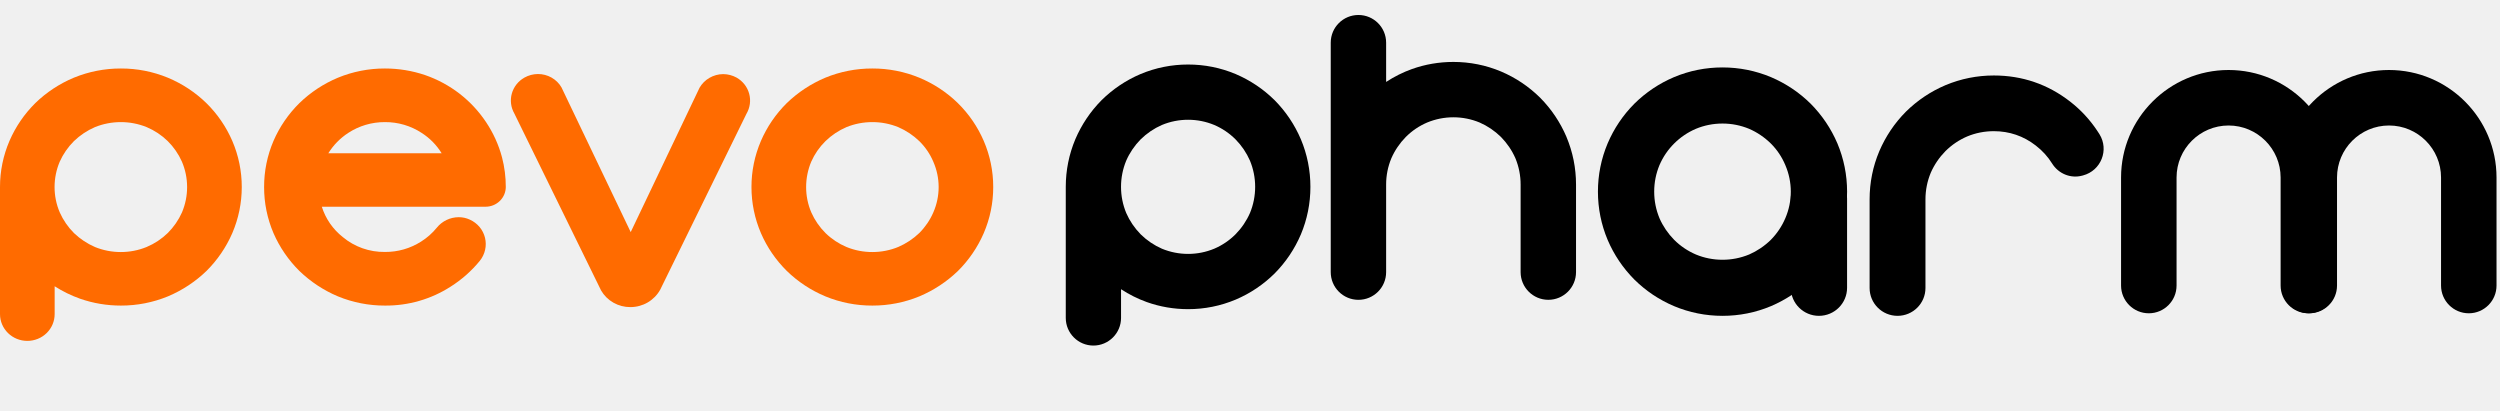
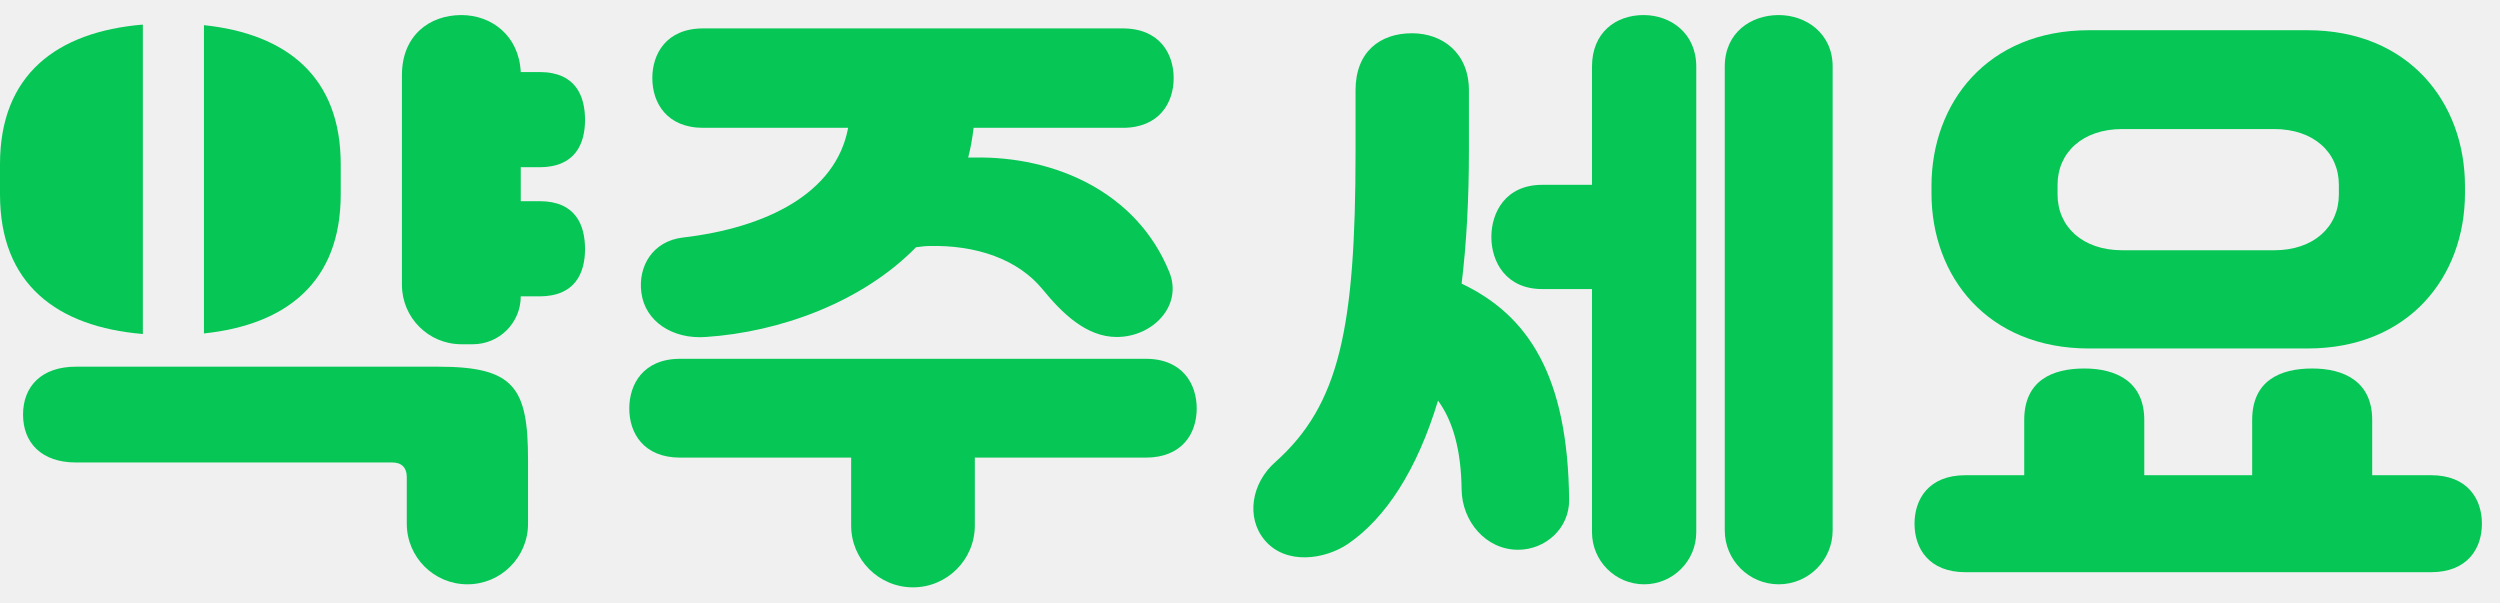
- <svg xmlns="http://www.w3.org/2000/svg" width="146" height="24" viewBox="0 0 146 24" fill="none">
-   <g clip-path="url(#clip0_1302_3353)">
-     <path fill-rule="evenodd" clip-rule="evenodd" d="M0.467 19.45C0.766 19.743 1.171 19.908 1.594 19.908C1.803 19.908 2.011 19.868 2.205 19.79C2.399 19.712 2.575 19.597 2.724 19.451C2.872 19.306 2.99 19.134 3.07 18.944C3.151 18.754 3.192 18.55 3.192 18.344V16.718C3.658 17.016 4.157 17.26 4.68 17.446C5.445 17.712 6.25 17.847 7.062 17.846C8.005 17.848 8.939 17.665 9.809 17.307C10.646 16.954 11.409 16.451 12.058 15.824C12.697 15.188 13.208 14.44 13.565 13.618C13.931 12.765 14.12 11.849 14.119 10.923C14.12 9.997 13.932 9.08 13.565 8.227C13.209 7.404 12.696 6.655 12.053 6.022C11.406 5.392 10.643 4.889 9.805 4.539C8.935 4.18 8.001 3.997 7.057 4C6.114 3.998 5.179 4.181 4.309 4.539C3.471 4.89 2.708 5.393 2.061 6.022C1.421 6.657 0.909 7.405 0.554 8.227C0.187 9.08 -0.001 9.997 7.47314e-06 10.923V18.344C7.47314e-06 18.759 0.168 19.157 0.467 19.45ZM5.546 7.423C6.025 7.23 6.539 7.131 7.057 7.131C7.574 7.13 8.086 7.23 8.564 7.423C9.021 7.616 9.438 7.892 9.791 8.236C10.142 8.584 10.424 8.992 10.624 9.44C10.824 9.91 10.927 10.414 10.927 10.923C10.928 11.43 10.826 11.932 10.629 12.401C10.429 12.85 10.146 13.26 9.796 13.609C9.442 13.953 9.026 14.229 8.568 14.422C8.09 14.619 7.576 14.72 7.057 14.719C6.54 14.72 6.028 14.621 5.55 14.427C5.095 14.23 4.679 13.955 4.323 13.614C3.972 13.264 3.69 12.855 3.49 12.405C3.289 11.936 3.186 11.432 3.187 10.923C3.187 10.417 3.288 9.917 3.485 9.449C3.685 9 3.968 8.59 4.318 8.241C4.674 7.898 5.09 7.621 5.546 7.423Z" fill="#FF6B00" />
-     <path fill-rule="evenodd" clip-rule="evenodd" d="M19.733 17.307C20.603 17.665 21.538 17.849 22.481 17.846C23.846 17.858 25.183 17.472 26.323 16.736C26.966 16.328 27.539 15.822 28.018 15.236C28.17 15.049 28.276 14.83 28.329 14.596C28.383 14.363 28.381 14.121 28.325 13.888C28.269 13.657 28.161 13.441 28.008 13.258C27.854 13.074 27.66 12.927 27.441 12.828C27.236 12.732 27.012 12.682 26.786 12.684C26.539 12.685 26.296 12.742 26.075 12.848C25.854 12.955 25.66 13.109 25.508 13.299C25.249 13.616 24.94 13.889 24.592 14.108C23.964 14.509 23.23 14.72 22.481 14.714C21.579 14.727 20.703 14.417 20.017 13.843C19.439 13.386 19.013 12.77 18.794 12.073H28.347C28.503 12.074 28.657 12.045 28.801 11.988C28.945 11.93 29.076 11.845 29.187 11.738C29.298 11.631 29.386 11.503 29.446 11.363C29.506 11.222 29.538 11.071 29.538 10.918C29.539 10.335 29.465 9.754 29.318 9.189C29.122 8.454 28.805 7.756 28.379 7.122C27.959 6.493 27.438 5.935 26.836 5.469C26.232 5.003 25.555 4.637 24.83 4.386C24.075 4.13 23.281 3.999 22.481 4C21.538 3.997 20.603 4.18 19.733 4.539C18.895 4.89 18.132 5.393 17.485 6.022C16.843 6.656 16.33 7.405 15.973 8.227C15.608 9.081 15.421 9.997 15.424 10.923C15.421 11.848 15.608 12.765 15.973 13.618C16.331 14.44 16.844 15.188 17.485 15.824C18.134 16.451 18.896 16.954 19.733 17.307ZM24.629 7.765C25.103 8.069 25.5 8.474 25.792 8.951H19.174C19.467 8.477 19.863 8.072 20.333 7.765C20.969 7.348 21.717 7.127 22.481 7.131C23.246 7.126 23.994 7.347 24.629 7.765Z" fill="#FF6B00" />
-     <path fill-rule="evenodd" clip-rule="evenodd" d="M35.825 17.677C36.127 17.849 36.471 17.938 36.819 17.935C37.175 17.934 37.524 17.84 37.829 17.661C38.134 17.482 38.385 17.226 38.555 16.92L43.593 6.646C43.802 6.291 43.859 5.87 43.752 5.474C43.645 5.078 43.381 4.74 43.02 4.534C42.779 4.4 42.506 4.329 42.228 4.328C41.948 4.331 41.674 4.406 41.433 4.546C41.192 4.685 40.992 4.884 40.854 5.123L36.833 13.555L32.789 5.1C32.651 4.863 32.451 4.666 32.209 4.53C31.968 4.393 31.694 4.322 31.416 4.323C31.137 4.325 30.864 4.397 30.623 4.534C30.264 4.737 30 5.071 29.891 5.463C29.781 5.855 29.834 6.274 30.037 6.628L35.102 16.96C35.274 17.259 35.523 17.506 35.825 17.677Z" fill="#FF6B00" />
-     <path fill-rule="evenodd" clip-rule="evenodd" d="M48.2 17.307C49.069 17.666 50.004 17.849 50.947 17.846C51.891 17.848 52.825 17.665 53.695 17.307C54.532 16.954 55.295 16.451 55.944 15.824C56.583 15.188 57.094 14.44 57.45 13.618C57.817 12.765 58.006 11.849 58.004 10.923C58.006 9.997 57.817 9.08 57.45 8.227C57.095 7.404 56.582 6.655 55.939 6.022C55.293 5.391 54.53 4.888 53.691 4.539C52.821 4.18 51.886 3.997 50.943 4C49.999 3.998 49.065 4.181 48.195 4.539C47.358 4.892 46.596 5.395 45.947 6.022C45.306 6.657 44.795 7.405 44.44 8.227C44.073 9.08 43.884 9.997 43.886 10.923C43.885 11.849 44.073 12.765 44.44 13.618C44.796 14.441 45.309 15.19 45.951 15.824C46.598 16.453 47.361 16.956 48.2 17.307ZM49.436 7.423C49.915 7.229 50.429 7.13 50.947 7.131C51.464 7.13 51.976 7.23 52.454 7.423C52.912 7.62 53.329 7.897 53.686 8.241C54.037 8.585 54.316 8.995 54.506 9.445C54.711 9.912 54.817 10.415 54.817 10.923C54.817 11.433 54.711 11.937 54.506 12.405C54.312 12.854 54.034 13.262 53.686 13.609C53.33 13.95 52.914 14.226 52.459 14.422C51.98 14.619 51.466 14.72 50.947 14.719C50.43 14.721 49.918 14.621 49.441 14.427C48.983 14.234 48.567 13.958 48.213 13.614C47.862 13.265 47.579 12.855 47.38 12.405C47.179 11.936 47.077 11.432 47.078 10.923C47.078 10.416 47.179 9.914 47.375 9.445C47.573 8.996 47.856 8.587 48.209 8.241C48.563 7.896 48.979 7.619 49.436 7.423Z" fill="#FF6B00" />
-   </g>
-   <path d="M74.44 5.854C73.781 5.203 73.016 4.689 72.163 4.325C71.282 3.955 70.347 3.768 69.385 3.768C68.423 3.768 67.487 3.955 66.605 4.326C65.754 4.688 64.989 5.202 64.327 5.856C63.676 6.515 63.163 7.281 62.799 8.132C62.429 9.014 62.241 9.948 62.241 10.911V18.568C62.241 19.457 62.965 20.181 63.855 20.181C64.744 20.181 65.469 19.457 65.469 18.568V16.89C65.94 17.199 66.444 17.451 66.975 17.642C67.745 17.916 68.556 18.055 69.385 18.055C70.348 18.055 71.282 17.867 72.165 17.496C73.016 17.134 73.781 16.62 74.442 15.966C75.093 15.307 75.607 14.542 75.971 13.69C76.341 12.809 76.528 11.874 76.528 10.912C76.528 9.949 76.341 9.014 75.97 8.131C75.607 7.281 75.093 6.515 74.44 5.854ZM73 12.435C72.798 12.898 72.513 13.319 72.156 13.682C71.798 14.04 71.379 14.324 70.915 14.523C70.427 14.725 69.912 14.828 69.385 14.828C68.859 14.828 68.344 14.725 67.86 14.526C67.397 14.324 66.977 14.039 66.615 13.684C66.256 13.317 65.971 12.897 65.772 12.441C65.57 11.953 65.468 11.438 65.468 10.911C65.468 10.384 65.57 9.869 65.769 9.387C65.97 8.925 66.255 8.505 66.611 8.142C66.976 7.783 67.397 7.498 67.854 7.299C68.342 7.097 68.857 6.994 69.385 6.994C69.912 6.994 70.426 7.097 70.91 7.297C71.379 7.498 71.797 7.782 72.154 8.138C72.513 8.503 72.797 8.923 72.997 9.381C73.199 9.869 73.301 10.384 73.301 10.911C73.301 11.437 73.199 11.953 73 12.435Z" fill="black" />
-   <path d="M121.651 10.244C122.7 9.965 123.181 8.755 122.608 7.836C122.565 7.767 122.52 7.698 122.474 7.63C122.045 6.985 121.515 6.414 120.898 5.934C119.596 4.921 118.097 4.408 116.442 4.408C115.464 4.408 114.515 4.598 113.617 4.974C112.753 5.34 111.976 5.861 111.304 6.523C110.643 7.19 110.121 7.965 109.752 8.828C109.375 9.72 109.185 10.667 109.185 11.642V16.819C109.185 17.717 109.915 18.445 110.816 18.445C111.717 18.445 112.447 17.717 112.447 16.819V11.642C112.447 11.107 112.551 10.585 112.756 10.09C112.962 9.62 113.252 9.194 113.615 8.825C113.98 8.462 114.407 8.173 114.882 7.969C115.373 7.765 115.897 7.661 116.441 7.661C117.348 7.661 118.171 7.942 118.886 8.497C119.276 8.798 119.595 9.149 119.84 9.544C120.21 10.141 120.918 10.439 121.598 10.258L121.651 10.244L121.651 10.244Z" fill="black" />
-   <path d="M107.301 8.369C106.931 7.505 106.408 6.728 105.742 6.056C105.071 5.395 104.292 4.873 103.424 4.504C102.527 4.129 101.574 3.938 100.594 3.938C99.614 3.938 98.662 4.128 97.762 4.505C96.896 4.873 96.116 5.395 95.444 6.059C94.78 6.728 94.257 7.505 93.888 8.37C93.511 9.265 93.319 10.215 93.319 11.191C93.319 12.168 93.511 13.117 93.888 14.014C94.257 14.878 94.781 15.655 95.447 16.327C96.117 16.988 96.896 17.51 97.764 17.878C98.662 18.254 99.614 18.445 100.594 18.445C101.575 18.445 102.528 18.255 103.426 17.878C104.292 17.51 105.071 16.988 105.745 16.324C106.407 15.655 106.931 14.878 107.301 14.013C107.678 13.118 107.87 12.168 107.87 11.192C107.87 10.215 107.678 9.265 107.301 8.368H107.3L107.301 8.369ZM104.263 12.744C104.065 13.212 103.779 13.637 103.419 14.004C103.046 14.369 102.618 14.658 102.153 14.861C101.655 15.066 101.131 15.17 100.594 15.17C100.058 15.17 99.528 15.066 99.041 14.863C98.563 14.658 98.136 14.37 97.774 14.009C97.408 13.638 97.118 13.211 96.915 12.747C96.709 12.251 96.605 11.729 96.605 11.193C96.605 10.657 96.709 10.134 96.913 9.643C97.119 9.167 97.407 8.742 97.772 8.379C98.136 8.016 98.563 7.728 99.037 7.524C99.527 7.32 100.05 7.215 100.593 7.215C101.136 7.215 101.654 7.32 102.146 7.522C102.617 7.727 103.046 8.016 103.415 8.379C103.779 8.742 104.064 9.166 104.263 9.643C104.475 10.138 104.583 10.66 104.583 11.193C104.583 11.727 104.475 12.248 104.263 12.745V12.744Z" fill="black" />
-   <path d="M107.869 16.807V11.598C107.869 10.694 107.134 9.96 106.227 9.96C105.319 9.96 104.584 10.694 104.584 11.598V16.807C104.584 17.712 105.319 18.445 106.227 18.445C107.134 18.445 107.869 17.712 107.869 16.807Z" fill="black" />
-   <path d="M134.808 18.296C133.913 18.296 133.188 17.57 133.188 16.676L133.188 10.367C133.188 8.691 131.825 7.329 130.149 7.329C128.474 7.329 127.111 8.691 127.111 10.367L127.111 16.676C127.111 17.57 126.385 18.296 125.491 18.296C124.597 18.296 123.87 17.57 123.87 16.676L123.87 10.367C123.87 6.905 126.687 4.088 130.149 4.088C133.61 4.088 136.428 6.904 136.428 10.367L136.428 16.676C136.428 17.57 135.702 18.296 134.807 18.296L134.808 18.296Z" fill="black" />
-   <path d="M144.178 18.296C143.283 18.296 142.557 17.57 142.557 16.676L142.557 10.367C142.557 8.691 141.195 7.329 139.519 7.329C137.844 7.329 136.482 8.691 136.482 10.367L136.482 16.676C136.482 17.57 135.756 18.296 134.861 18.296C133.966 18.296 133.241 17.57 133.241 16.676L133.241 10.367C133.241 6.905 136.057 4.088 139.519 4.088C142.98 4.088 145.797 6.904 145.797 10.367L145.797 16.676C145.797 17.57 145.072 18.296 144.177 18.296L144.178 18.296Z" fill="black" />
-   <path d="M91.48 7.99C91.116 7.138 90.601 6.371 89.945 5.707C89.285 5.055 88.518 4.54 87.663 4.176C86.779 3.805 85.842 3.617 84.877 3.617C84.047 3.617 83.233 3.756 82.46 4.031C81.928 4.222 81.423 4.475 80.95 4.785V2.492C80.95 1.599 80.226 0.875 79.332 0.875C78.439 0.875 77.715 1.599 77.715 2.492V15.893C77.715 16.786 78.439 17.51 79.332 17.51C80.226 17.51 80.95 16.786 80.95 15.893V10.777C80.95 10.249 81.052 9.734 81.254 9.246C81.456 8.783 81.741 8.363 82.099 7.999C82.457 7.64 82.877 7.356 83.343 7.156C83.833 6.953 84.349 6.85 84.877 6.85C85.405 6.85 85.919 6.952 86.408 7.154C86.871 7.356 87.29 7.64 87.656 7.998C88.014 8.364 88.299 8.783 88.501 9.245C88.702 9.734 88.804 10.249 88.804 10.776V15.892C88.804 16.785 89.529 17.509 90.422 17.509C91.315 17.509 92.04 16.785 92.04 15.892V10.776C92.04 9.812 91.851 8.875 91.479 7.99H91.48Z" fill="black" />
-   <defs>
-     <clipPath id="clip0_1302_3353">
-       <rect width="58" height="24" fill="white" />
-     </clipPath>
-   </defs>
+ <svg xmlns="http://www.w3.org/2000/svg" width="83" height="20" viewBox="0 0 83 20" fill="none">
+   <path d="M13.022 15.354H2.516C1.389 15.354 0.765 14.71 0.765 13.764C0.765 12.818 1.389 12.174 2.516 12.174H14.552C17.068 12.174 17.531 12.858 17.531 15.273V17.387C17.531 18.498 16.63 19.399 15.518 19.399C14.406 19.399 13.505 18.498 13.505 17.387V15.837C13.505 15.535 13.344 15.354 13.022 15.354ZM15.317 11.429C14.227 11.429 13.344 10.546 13.344 9.457V2.493C13.344 1.184 14.25 0.5 15.317 0.5C16.323 0.5 17.229 1.184 17.289 2.392H17.913C19.121 2.392 19.423 3.197 19.423 3.982C19.423 4.767 19.101 5.552 17.913 5.552H17.289V6.679H17.913C19.121 6.679 19.423 7.484 19.423 8.269C19.423 9.054 19.101 9.839 17.913 9.839H17.289C17.289 10.717 16.577 11.429 15.699 11.429H15.317Z" fill="#06C755" />
+   <path d="M37.275 4.244H32.324C32.284 4.586 32.224 4.928 32.143 5.23H32.344C35.025 5.181 37.745 6.378 38.822 9.034C39.273 10.147 38.276 11.188 37.075 11.188C36.062 11.188 35.255 10.391 34.614 9.606C33.8 8.612 32.42 8.126 30.835 8.168C30.714 8.168 30.573 8.189 30.412 8.209C28.621 10.04 25.883 11.027 23.428 11.188C22.321 11.268 21.415 10.664 21.294 9.718C21.174 8.833 21.677 8.007 22.663 7.887C25.441 7.565 27.755 6.417 28.158 4.244H23.347C22.14 4.244 21.657 3.418 21.657 2.593C21.657 1.788 22.12 0.943 23.347 0.943H37.275C38.503 0.943 38.966 1.788 38.966 2.593C38.966 3.418 38.483 4.244 37.275 4.244ZM38.04 15.193H32.364V17.447C32.364 18.581 31.445 19.5 30.311 19.5C29.177 19.5 28.258 18.581 28.258 17.447V15.193H22.582C21.375 15.193 20.892 14.388 20.892 13.562C20.892 12.757 21.355 11.912 22.582 11.912H38.04C39.268 11.912 39.731 12.757 39.731 13.562C39.731 14.388 39.248 15.193 38.04 15.193Z" fill="#06C755" />
+   <path d="M42.347 15.334C44.461 13.442 45.004 10.926 45.004 5.029V2.996C45.004 1.708 45.829 1.104 46.876 1.104C47.903 1.104 48.768 1.768 48.768 2.996V5.008C48.768 6.619 48.688 8.088 48.526 9.416C50.744 10.471 52.056 12.48 52.095 16.599C52.104 17.527 51.325 18.252 50.397 18.252C49.333 18.252 48.538 17.312 48.525 16.248C48.509 14.941 48.239 13.979 47.742 13.301C47.037 15.636 45.99 17.206 44.763 18.051C43.998 18.574 42.69 18.775 41.985 17.93C41.361 17.185 41.542 16.038 42.347 15.334ZM54.585 19.399C53.629 19.399 52.854 18.624 52.854 17.668V9.597H51.203C49.996 9.597 49.513 8.692 49.513 7.867C49.513 7.061 49.976 6.136 51.203 6.136H52.854V2.211C52.854 1.084 53.639 0.5 54.565 0.5C55.47 0.5 56.316 1.104 56.316 2.211V17.668C56.316 18.624 55.541 19.399 54.585 19.399ZM59.053 19.399C58.064 19.399 57.262 18.597 57.262 17.608V2.211C57.262 1.084 58.127 0.5 59.053 0.5C59.959 0.5 60.844 1.104 60.844 2.211V17.608C60.844 18.597 60.042 19.399 59.053 19.399Z" fill="#06C755" />
+   <path d="M64.125 6.417V6.176C64.125 3.418 65.977 1.003 69.358 1.003H76.604C79.985 1.003 81.837 3.418 81.837 6.176V6.417C81.837 9.175 79.985 11.57 76.604 11.57H69.358C65.977 11.57 64.125 9.175 64.125 6.417ZM65.252 15.777H67.204V13.945C67.204 12.637 68.13 12.234 69.197 12.234C70.244 12.234 71.19 12.657 71.19 13.945V15.777H74.772V13.945C74.772 12.637 75.698 12.234 76.765 12.234C77.811 12.234 78.757 12.657 78.757 13.945V15.777H80.71C81.938 15.777 82.4 16.582 82.4 17.387C82.4 18.212 81.918 18.997 80.71 18.997H65.252C64.044 18.997 63.562 18.212 63.562 17.387C63.562 16.582 64.024 15.777 65.252 15.777ZM77.65 6.458V6.136C77.65 5.069 76.825 4.284 75.497 4.284H70.465C69.137 4.284 68.311 5.069 68.311 6.136V6.458C68.311 7.524 69.137 8.309 70.465 8.309H75.497C76.825 8.309 77.65 7.524 77.65 6.458Z" fill="#06C755" />
+   <path d="M4.742 0.816C1.886 1.056 0 2.475 0 5.449V6.456C0 9.43 1.886 10.85 4.742 11.089V0.816Z" fill="#06C755" />
+   <path d="M6.771 11.07C9.515 10.782 11.312 9.36 11.312 6.456V5.449C11.312 2.545 9.515 1.124 6.771 0.835V11.07Z" fill="#06C755" />
</svg>
